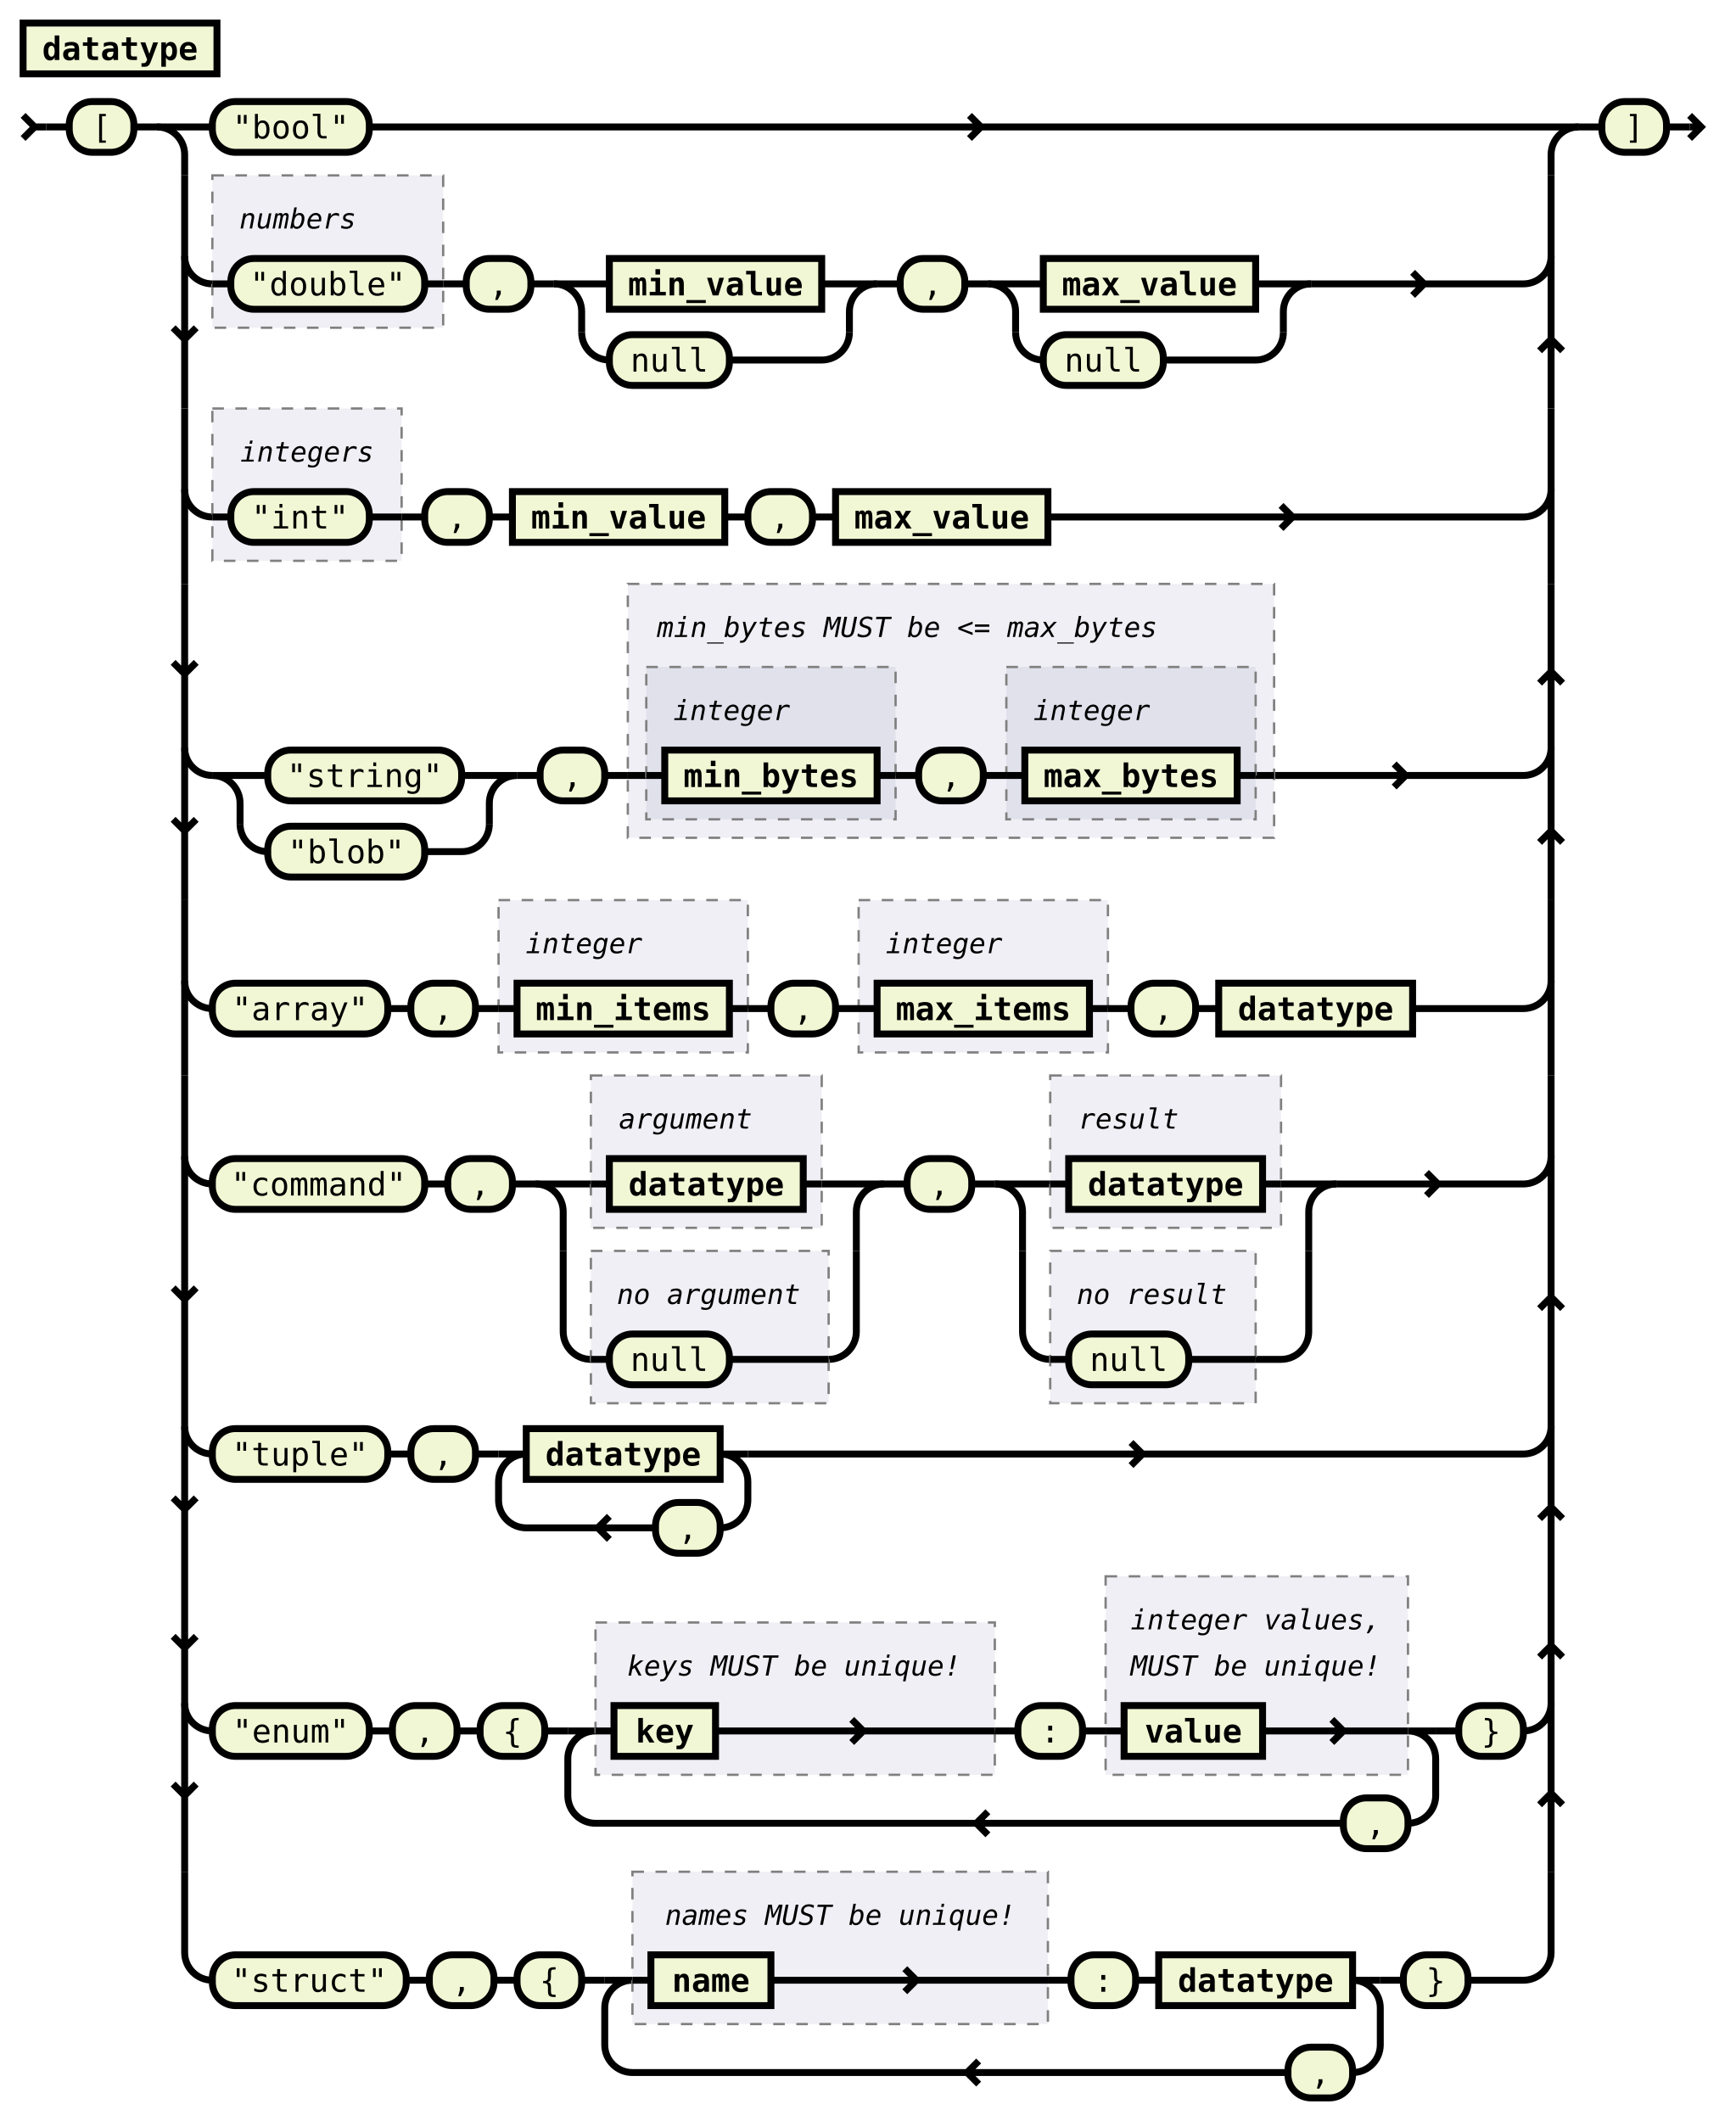
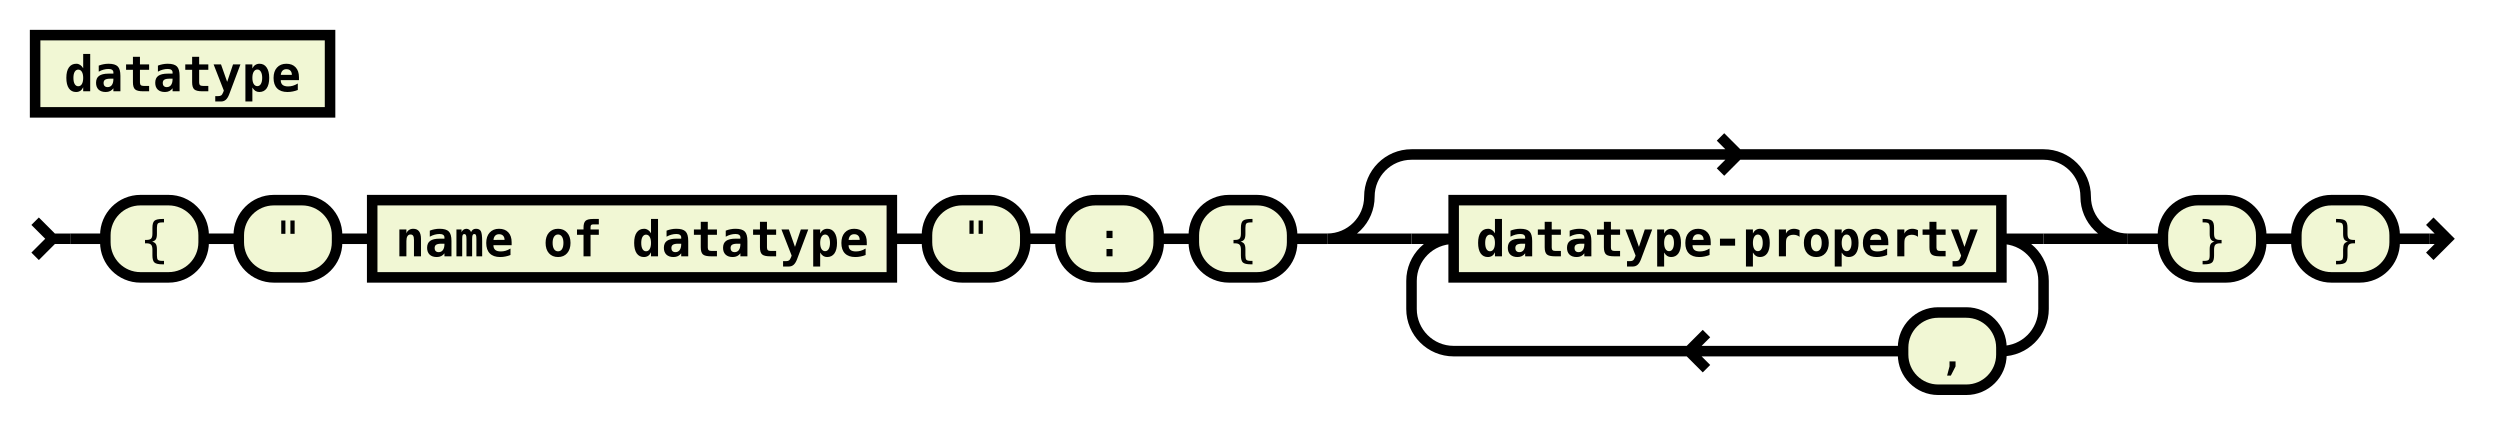
- <svg xmlns="http://www.w3.org/2000/svg" class="railroad" viewBox="0 0 752 919" width="601pt">
+ <svg xmlns="http://www.w3.org/2000/svg" class="railroad" viewBox="0 0 712 121" width="569pt">
  <style type="text/css">

    svg.railroad {
        background-color: hsl(30, 20%, 95%);
        background-size: 15px 15px;
        background-image: linear-gradient(to right, rgba(30, 30, 30, .05) 1px, transparent 1px),
                          linear-gradient(to bottom, rgba(30, 30, 30, .05) 1px, transparent 1px);
    }

    svg.railroad path {
        stroke-width: 3px;
        stroke: black;
        fill: transparent;
    }

    svg.railroad .debug {
        stroke-width: 1px;
        stroke: red;
    }

    svg.railroad text {
        font: 14px monospace;
        text-anchor: middle;
    }

    svg.railroad .nonterminal text {
        font-weight: bold;
    }

    svg.railroad text.comment {
        font: italic 12px monospace;
    }

    svg.railroad rect {
        stroke-width: 3px;
        stroke: black;
        fill:hsl(-290, 70%, 90%);
    }

    svg.railroad g.labeledbox &gt; rect {
        stroke-width: 1px;
        stroke: grey;
        stroke-dasharray: 5px;
        fill:rgba(90, 90, 150, .1);
    }</style>
  <g class="verticalgrid">
    <g class="horizontalgrid">
      <g class="nonterminal">
        <rect height="22" width="84" x="10" y="10" />
        <text x="52" y="26">
datatype</text>
      </g>
    </g>
    <g class="sequence">
-       <path d=" M 10 50 l 5 5 l -5 5 m 5 -5 h 5" />
+       <path d=" M 10 63 l 5 5 l -5 5 m 5 -5 h 5" />
      <g class="sequence">
        <g class="terminal">
-           <rect height="22" rx="10" ry="10" width="28" x="30" y="44" />
-           <text x="44" y="60">
- [</text>
+           <rect height="22" rx="10" ry="10" width="28" x="30" y="57" />
+           <text x="44" y="73">
+ {</text>
        </g>
-         <g class="choice">
-           <path d=" M 68 55 h 24 m 68 0 h 524 m -259 0 l -5 -5 m 0 10 l 5 -5 m 259 0" />
-           <g class="sequence">
-             <g class="terminal">
-               <rect height="22" rx="10" ry="10" width="68" x="92" y="44" />
-               <text x="126" y="60">
- "bool"</text>
-             </g>
-           </g>
-           <path d=" M 68 55 a 12 12 0 0 1 12 12 v 9 m 592 0 v -9 a 12 12 0 0 1 12 -12" />
-           <path d=" M 80 111 v 66 m 0 -30 l -5 -5 m 10 0 l -5 5 m 0 30 m 592 0 v -66 m 0 36 l -5 5 m 10 0 l -5 -5 m 0 -36" />
-           <path d=" M 80 212 v 41 m 592 0 v -41" />
-           <path d=" M 80 324 v 66 m 0 -30 l -5 -5 m 10 0 l -5 5 m 0 30 m 592 0 v -66 m 0 36 l -5 5 m 10 0 l -5 -5 m 0 -36" />
-           <path d=" M 80 425 v 41 m 592 0 v -41" />
-           <path d=" M 80 501 v 117 m 0 -55 l -5 -5 m 10 0 l -5 5 m 0 55 m 592 0 v -117 m 0 61 l -5 5 m 10 0 l -5 -5 m 0 -61" />
-           <path d=" M 80 618 v 65 m 0 -29 l -5 -5 m 10 0 l -5 5 m 0 29 m 592 0 v -65 m 0 35 l -5 5 m 10 0 l -5 -5 m 0 -35" />
-           <path d=" M 80 738 v 73 m 0 -33 l -5 -5 m 10 0 l -5 5 m 0 33 m 592 0 v -73 m 0 39 l -5 5 m 10 0 l -5 -5 m 0 -39" />
-           <path d=" M 80 76 v 35 a 12 12 0 0 0 12 12 m 476 0 h 92 m -43 0 l -5 -5 m 0 10 l 5 -5 m 43 0 a 12 12 0 0 0 12 -12 v -35" />
-           <g class="sequence">
-             <g class="labeledbox">
-               <rect height="66" width="100" x="92" y="76" />
-               <path d=" M 92 123 h 8 m 84 0 h 8" />
-               <g>
-                 <text class="comment" x="129" y="99">
- numbers</text>
-               </g>
-               <g class="terminal">
-                 <rect height="22" rx="10" ry="10" width="84" x="100" y="112" />
-                 <text x="142" y="128">
- "double"</text>
-               </g>
-             </g>
-             <g class="terminal">
-               <rect height="22" rx="10" ry="10" width="28" x="202" y="112" />
-               <text x="216" y="128">
- ,</text>
-             </g>
-             <g class="choice">
-               <path d=" M 240 123 h 24 m 92 0 h 24" />
-               <g class="nonterminal">
-                 <rect height="22" width="92" x="264" y="112" />
-                 <text x="310" y="128">
- min_value</text>
-               </g>
-               <path d=" M 240 123 a 12 12 0 0 1 12 12 v 9 m 116 0 v -9 a 12 12 0 0 1 12 -12" />
-               <path d=" M 252 144 v 0 a 12 12 0 0 0 12 12 m 52 0 h 40 a 12 12 0 0 0 12 -12 v 0" />
-               <g class="terminal">
-                 <rect height="22" rx="10" ry="10" width="52" x="264" y="145" />
-                 <text x="290" y="161">
- null</text>
-               </g>
-             </g>
-             <g class="terminal">
-               <rect height="22" rx="10" ry="10" width="28" x="390" y="112" />
-               <text x="404" y="128">
- ,</text>
-             </g>
-             <g class="choice">
-               <path d=" M 428 123 h 24 m 92 0 h 24" />
-               <g class="nonterminal">
-                 <rect height="22" width="92" x="452" y="112" />
-                 <text x="498" y="128">
- max_value</text>
-               </g>
-               <path d=" M 428 123 a 12 12 0 0 1 12 12 v 9 m 116 0 v -9 a 12 12 0 0 1 12 -12" />
-               <path d=" M 440 144 v 0 a 12 12 0 0 0 12 12 m 52 0 h 40 a 12 12 0 0 0 12 -12 v 0" />
-               <g class="terminal">
-                 <rect height="22" rx="10" ry="10" width="52" x="452" y="145" />
-                 <text x="478" y="161">
- null</text>
-               </g>
-             </g>
-             <path d=" M 192 123 h 10" />
-             <path d=" M 230 123 h 10" />
-             <path d=" M 380 123 h 10" />
-             <path d=" M 418 123 h 10" />
-           </g>
-           <path d=" M 80 177 v 35 a 12 12 0 0 0 12 12 m 362 0 h 206 m -100 0 l -5 -5 m 0 10 l 5 -5 m 100 0 a 12 12 0 0 0 12 -12 v -35" />
-           <g class="sequence">
-             <g class="labeledbox">
-               <rect height="66" width="82" x="92" y="177" />
-               <path d=" M 92 224 h 8 m 60 0 h 14" />
-               <g>
-                 <text class="comment" x="133" y="200">
- integers</text>
-               </g>
-               <g class="terminal">
-                 <rect height="22" rx="10" ry="10" width="60" x="100" y="213" />
-                 <text x="130" y="229">
- "int"</text>
-               </g>
-             </g>
-             <g class="terminal">
-               <rect height="22" rx="10" ry="10" width="28" x="184" y="213" />
-               <text x="198" y="229">
- ,</text>
-             </g>
-             <g class="nonterminal">
-               <rect height="22" width="92" x="222" y="213" />
-               <text x="268" y="229">
- min_value</text>
-             </g>
-             <g class="terminal">
-               <rect height="22" rx="10" ry="10" width="28" x="324" y="213" />
-               <text x="338" y="229">
- ,</text>
-             </g>
-             <g class="nonterminal">
-               <rect height="22" width="92" x="362" y="213" />
-               <text x="408" y="229">
- max_value</text>
-             </g>
-             <path d=" M 174 224 h 10" />
-             <path d=" M 212 224 h 10" />
-             <path d=" M 314 224 h 10" />
-             <path d=" M 352 224 h 10" />
-           </g>
-           <path d=" M 80 253 v 71 m 0 -32 l -5 -5 m 10 0 l -5 5 m 0 32 a 12 12 0 0 0 12 12 m 460 0 h 108 m -51 0 l -5 -5 m 0 10 l 5 -5 m 51 0 a 12 12 0 0 0 12 -12 v -71 m 0 38 l -5 5 m 10 0 l -5 -5 m 0 -38" />
-           <g class="sequence">
-             <g class="choice">
-               <path d=" M 92 336 h 24 m 84 0 h 24" />
-               <g class="terminal">
-                 <rect height="22" rx="10" ry="10" width="84" x="116" y="325" />
-                 <text x="158" y="341">
- "string"</text>
-               </g>
-               <path d=" M 92 336 a 12 12 0 0 1 12 12 v 9 m 108 0 v -9 a 12 12 0 0 1 12 -12" />
-               <path d=" M 104 357 v 0 a 12 12 0 0 0 12 12 m 68 0 h 16 a 12 12 0 0 0 12 -12 v 0" />
-               <g class="terminal">
-                 <rect height="22" rx="10" ry="10" width="68" x="116" y="358" />
-                 <text x="150" y="374">
- "blob"</text>
-               </g>
-             </g>
-             <g class="terminal">
-               <rect height="22" rx="10" ry="10" width="28" x="234" y="325" />
-               <text x="248" y="341">
- ,</text>
-             </g>
-             <g class="labeledbox">
-               <rect height="110" width="280" x="272" y="253" />
-               <path d=" M 272 336 h 8 m 264 0 h 8" />
-               <g>
-                 <text class="comment" x="393" y="276">
- min_bytes MUST be &lt;= max_bytes</text>
-               </g>
-               <g class="sequence">
-                 <g class="labeledbox">
-                   <rect height="66" width="108" x="280" y="289" />
-                   <path d=" M 280 336 h 8 m 92 0 h 8" />
-                   <g>
-                     <text class="comment" x="317" y="312">
- integer</text>
-                   </g>
-                   <g class="nonterminal">
-                     <rect height="22" width="92" x="288" y="325" />
-                     <text x="334" y="341">
- min_bytes</text>
-                   </g>
-                 </g>
+         <g class="terminal">
+           <rect height="22" rx="10" ry="10" width="28" x="68" y="57" />
+           <text x="82" y="73">
+ "</text>
+         </g>
+         <g class="nonterminal">
+           <rect height="22" width="148" x="106" y="57" />
+           <text x="180" y="73">
+ name of datatype</text>
+         </g>
+         <g class="terminal">
+           <rect height="22" rx="10" ry="10" width="28" x="264" y="57" />
+           <text x="278" y="73">
+ "</text>
+         </g>
+         <g class="terminal">
+           <rect height="22" rx="10" ry="10" width="28" x="302" y="57" />
+           <text x="316" y="73">
+ :</text>
+         </g>
+         <g class="terminal">
+           <rect height="22" rx="10" ry="10" width="28" x="340" y="57" />
+           <text x="354" y="73">
+ {</text>
+         </g>
+         <g class="sequence">
+           <g class="optional">
+             <path d=" M 378 68 h 24 m -24 0 a 12 12 0 0 0 12 -12 v 0 a 12 12 0 0 1 12 -12 h 180 m -87 0 l -5 -5 m 0 10 l 5 -5 m 87 0 a 12 12 0 0 1 12 12 v 0 a 12 12 0 0 0 12 12 h -24" />
+             <g class="sequence">
+               <g class="repeat">
+                 <path d=" M 402 68 h 12 m 156 0 h 12 m -12 0 a 12 12 0 0 1 12 12 v 8 a 12 12 0 0 1 -12 12 m -28 0 h -128 m 67 0 l 5 -5 m 0 10 l -5 -5 m -67 0 a 12 12 0 0 1 -12 -12 v -8 a 12 12 0 0 1 12 -12" />
                <g class="terminal">
-                   <rect height="22" rx="10" ry="10" width="28" x="398" y="325" />
-                   <text x="412" y="341">
+                   <rect height="22" rx="10" ry="10" width="28" x="542" y="89" />
+                   <text x="556" y="105">
,</text>
                </g>
-                 <g class="labeledbox">
-                   <rect height="66" width="108" x="436" y="289" />
-                   <path d=" M 436 336 h 8 m 92 0 h 8" />
-                   <g>
-                     <text class="comment" x="473" y="312">
- integer</text>
-                   </g>
-                   <g class="nonterminal">
-                     <rect height="22" width="92" x="444" y="325" />
-                     <text x="490" y="341">
- max_bytes</text>
-                   </g>
-                 </g>
-                 <path d=" M 388 336 h 10" />
-                 <path d=" M 426 336 h 10" />
-               </g>
-             </g>
-             <path d=" M 224 336 h 10" />
-             <path d=" M 262 336 h 10" />
-           </g>
-           <path d=" M 80 390 v 35 a 12 12 0 0 0 12 12 m 520 0 h 48 a 12 12 0 0 0 12 -12 v -35" />
-           <g class="sequence">
-             <g class="terminal">
-               <rect height="22" rx="10" ry="10" width="76" x="92" y="426" />
-               <text x="130" y="442">
- "array"</text>
-             </g>
-             <g class="terminal">
-               <rect height="22" rx="10" ry="10" width="28" x="178" y="426" />
-               <text x="192" y="442">
- ,</text>
-             </g>
-             <g class="labeledbox">
-               <rect height="66" width="108" x="216" y="390" />
-               <path d=" M 216 437 h 8 m 92 0 h 8" />
-               <g>
-                 <text class="comment" x="253" y="413">
- integer</text>
-               </g>
-               <g class="nonterminal">
-                 <rect height="22" width="92" x="224" y="426" />
-                 <text x="270" y="442">
- min_items</text>
-               </g>
-             </g>
-             <g class="terminal">
-               <rect height="22" rx="10" ry="10" width="28" x="334" y="426" />
-               <text x="348" y="442">
- ,</text>
-             </g>
-             <g class="labeledbox">
-               <rect height="66" width="108" x="372" y="390" />
-               <path d=" M 372 437 h 8 m 92 0 h 8" />
-               <g>
-                 <text class="comment" x="409" y="413">
- integer</text>
-               </g>
-               <g class="nonterminal">
-                 <rect height="22" width="92" x="380" y="426" />
-                 <text x="426" y="442">
- max_items</text>
-               </g>
-             </g>
-             <g class="terminal">
-               <rect height="22" rx="10" ry="10" width="28" x="490" y="426" />
-               <text x="504" y="442">
- ,</text>
-             </g>
-             <g class="nonterminal">
-               <rect height="22" width="84" x="528" y="426" />
-               <text x="570" y="442">
- datatype</text>
-             </g>
-             <path d=" M 168 437 h 10" />
-             <path d=" M 206 437 h 10" />
-             <path d=" M 324 437 h 10" />
-             <path d=" M 362 437 h 10" />
-             <path d=" M 480 437 h 10" />
-             <path d=" M 518 437 h 10" />
-           </g>
-           <path d=" M 80 466 v 35 a 12 12 0 0 0 12 12 m 487 0 h 81 m -37 0 l -5 -5 m 0 10 l 5 -5 m 37 0 a 12 12 0 0 0 12 -12 v -35" />
-           <g class="sequence">
-             <g class="terminal">
-               <rect height="22" rx="10" ry="10" width="92" x="92" y="502" />
-               <text x="138" y="518">
- "command"</text>
-             </g>
-             <g class="terminal">
-               <rect height="22" rx="10" ry="10" width="28" x="194" y="502" />
-               <text x="208" y="518">
- ,</text>
-             </g>
-             <g class="choice">
-               <path d=" M 232 513 h 24 m 100 0 h 27" />
-               <g class="labeledbox">
-                 <rect height="66" width="100" x="256" y="466" />
-                 <path d=" M 256 513 h 8 m 84 0 h 8" />
-                 <g>
-                   <text class="comment" x="297" y="489">
- argument</text>
-                 </g>
                <g class="nonterminal">
-                   <rect height="22" width="84" x="264" y="502" />
-                   <text x="306" y="518">
- datatype</text>
-                 </g>
-               </g>
-               <path d=" M 232 513 a 12 12 0 0 1 12 12 v 17 m 127 0 v -17 a 12 12 0 0 1 12 -12" />
-               <path d=" M 244 542 v 35 a 12 12 0 0 0 12 12 m 103 0 h 0 a 12 12 0 0 0 12 -12 v -35" />
-               <g class="labeledbox">
-                 <rect height="66" width="103" x="256" y="542" />
-                 <path d=" M 256 589 h 8 m 52 0 h 43" />
-                 <g>
-                   <text class="comment" x="307" y="565">
- no argument</text>
-                 </g>
-                 <g class="terminal">
-                   <rect height="22" rx="10" ry="10" width="52" x="264" y="578" />
-                   <text x="290" y="594">
- null</text>
+                   <rect height="22" width="156" x="414" y="57" />
+                   <text x="492" y="73">
+ datatype-property</text>
                </g>
              </g>
            </g>
-             <g class="terminal">
-               <rect height="22" rx="10" ry="10" width="28" x="393" y="502" />
-               <text x="407" y="518">
- ,</text>
-             </g>
-             <g class="choice">
-               <path d=" M 431 513 h 24 m 100 0 h 24" />
-               <g class="labeledbox">
-                 <rect height="66" width="100" x="455" y="466" />
-                 <path d=" M 455 513 h 8 m 84 0 h 8" />
-                 <g>
-                   <text class="comment" x="489" y="489">
- result</text>
-                 </g>
-                 <g class="nonterminal">
-                   <rect height="22" width="84" x="463" y="502" />
-                   <text x="505" y="518">
- datatype</text>
-                 </g>
-               </g>
-               <path d=" M 431 513 a 12 12 0 0 1 12 12 v 17 m 124 0 v -17 a 12 12 0 0 1 12 -12" />
-               <path d=" M 443 542 v 35 a 12 12 0 0 0 12 12 m 89 0 h 11 a 12 12 0 0 0 12 -12 v -35" />
-               <g class="labeledbox">
-                 <rect height="66" width="89" x="455" y="542" />
-                 <path d=" M 455 589 h 8 m 52 0 h 29" />
-                 <g>
-                   <text class="comment" x="499" y="565">
- no result</text>
-                 </g>
-                 <g class="terminal">
-                   <rect height="22" rx="10" ry="10" width="52" x="463" y="578" />
-                   <text x="489" y="594">
- null</text>
-                 </g>
-               </g>
-             </g>
-             <path d=" M 184 513 h 10" />
-             <path d=" M 222 513 h 10" />
-             <path d=" M 383 513 h 10" />
-             <path d=" M 421 513 h 10" />
-           </g>
-           <path d=" M 80 618 v 0 a 12 12 0 0 0 12 12 m 232 0 h 336 m -165 0 l -5 -5 m 0 10 l 5 -5 m 165 0 a 12 12 0 0 0 12 -12 v 0" />
-           <g class="sequence">
-             <g class="terminal">
-               <rect height="22" rx="10" ry="10" width="76" x="92" y="619" />
-               <text x="130" y="635">
- "tuple"</text>
-             </g>
-             <g class="terminal">
-               <rect height="22" rx="10" ry="10" width="28" x="178" y="619" />
-               <text x="192" y="635">
- ,</text>
-             </g>
-             <g class="repeat">
-               <path d=" M 216 630 h 12 m 84 0 h 12 m -12 0 a 12 12 0 0 1 12 12 v 8 a 12 12 0 0 1 -12 12 m -28 0 h -56 m 31 0 l 5 -5 m 0 10 l -5 -5 m -31 0 a 12 12 0 0 1 -12 -12 v -8 a 12 12 0 0 1 12 -12" />
-               <g class="terminal">
-                 <rect height="22" rx="10" ry="10" width="28" x="284" y="651" />
-                 <text x="298" y="667">
- ,</text>
-               </g>
-               <g class="nonterminal">
-                 <rect height="22" width="84" x="228" y="619" />
-                 <text x="270" y="635">
- datatype</text>
-               </g>
-             </g>
-             <path d=" M 168 630 h 10" />
-             <path d=" M 206 630 h 10" />
-           </g>
-           <path d=" M 80 683 v 55 m 0 -24 l -5 -5 m 10 0 l -5 5 m 0 24 a 12 12 0 0 0 12 12 m 568 0 h 0 a 12 12 0 0 0 12 -12 v -55 m 0 30 l -5 5 m 10 0 l -5 -5 m 0 -30" />
-           <g class="sequence">
-             <g class="terminal">
-               <rect height="22" rx="10" ry="10" width="68" x="92" y="739" />
-               <text x="126" y="755">
- "enum"</text>
-             </g>
-             <g class="terminal">
-               <rect height="22" rx="10" ry="10" width="28" x="170" y="739" />
-               <text x="184" y="755">
- ,</text>
-             </g>
-             <g class="sequence">
-               <g class="terminal">
-                 <rect height="22" rx="10" ry="10" width="28" x="208" y="739" />
-                 <text x="222" y="755">
- {</text>
-               </g>
-               <g class="repeat">
-                 <path d=" M 246 750 h 12 m 352 0 h 12 m -12 0 a 12 12 0 0 1 12 12 v 16 a 12 12 0 0 1 -12 12 m -28 0 h -324 m 165 0 l 5 -5 m 0 10 l -5 -5 m -165 0 a 12 12 0 0 1 -12 -12 v -16 a 12 12 0 0 1 12 -12" />
-                 <g class="terminal">
-                   <rect height="22" rx="10" ry="10" width="28" x="582" y="779" />
-                   <text x="596" y="795">
- ,</text>
-                 </g>
-                 <g class="sequence">
-                   <g class="labeledbox">
-                     <rect height="66" width="173" x="258" y="703" />
-                     <path d=" M 258 750 h 8 m 44 0 h 121 m -57 0 l -5 -5 m 0 10 l 5 -5 m 57 0" />
-                     <g>
-                       <text class="comment" x="344" y="726">
- keys MUST be unique!</text>
-                     </g>
-                     <g class="nonterminal">
-                       <rect height="22" width="44" x="266" y="739" />
-                       <text x="288" y="755">
- key</text>
-                     </g>
-                   </g>
-                   <g class="terminal">
-                     <rect height="22" rx="10" ry="10" width="28" x="441" y="739" />
-                     <text x="455" y="755">
- :</text>
-                   </g>
-                   <g class="labeledbox">
-                     <rect height="86" width="131" x="479" y="683" />
-                     <path d=" M 479 750 h 8 m 60 0 h 63 m -28 0 l -5 -5 m 0 10 l 5 -5 m 28 0" />
-                     <g>
-                       <text class="comment" x="544" y="706">
- integer values,</text>
-                       <text class="comment" x="544" y="726">
- MUST be unique!</text>
-                     </g>
-                     <g class="nonterminal">
-                       <rect height="22" width="60" x="487" y="739" />
-                       <text x="517" y="755">
- value</text>
-                     </g>
-                   </g>
-                   <path d=" M 431 750 h 10" />
-                   <path d=" M 469 750 h 10" />
-                 </g>
-               </g>
-               <g class="terminal">
-                 <rect height="22" rx="10" ry="10" width="28" x="632" y="739" />
-                 <text x="646" y="755">
- }</text>
-               </g>
-               <path d=" M 236 750 h 10" />
-               <path d=" M 622 750 h 10" />
-             </g>
-             <path d=" M 160 750 h 10" />
-             <path d=" M 198 750 h 10" />
-           </g>
-           <path d=" M 80 811 v 35 a 12 12 0 0 0 12 12 m 544 0 h 24 a 12 12 0 0 0 12 -12 v -35" />
-           <g class="sequence">
-             <g class="terminal">
-               <rect height="22" rx="10" ry="10" width="84" x="92" y="847" />
-               <text x="134" y="863">
- "struct"</text>
-             </g>
-             <g class="terminal">
-               <rect height="22" rx="10" ry="10" width="28" x="186" y="847" />
-               <text x="200" y="863">
- ,</text>
-             </g>
-             <g class="sequence">
-               <g class="terminal">
-                 <rect height="22" rx="10" ry="10" width="28" x="224" y="847" />
-                 <text x="238" y="863">
- {</text>
-               </g>
-               <g class="repeat">
-                 <path d=" M 262 858 h 12 m 312 0 h 12 m -12 0 a 12 12 0 0 1 12 12 v 16 a 12 12 0 0 1 -12 12 m -28 0 h -284 m 145 0 l 5 -5 m 0 10 l -5 -5 m -145 0 a 12 12 0 0 1 -12 -12 v -16 a 12 12 0 0 1 12 -12" />
-                 <g class="terminal">
-                   <rect height="22" rx="10" ry="10" width="28" x="558" y="887" />
-                   <text x="572" y="903">
- ,</text>
-                 </g>
-                 <g class="sequence">
-                   <g class="labeledbox">
-                     <rect height="66" width="180" x="274" y="811" />
-                     <path d=" M 274 858 h 8 m 52 0 h 120 m -57 0 l -5 -5 m 0 10 l 5 -5 m 57 0" />
-                     <g>
-                       <text class="comment" x="364" y="834">
- names MUST be unique!</text>
-                     </g>
-                     <g class="nonterminal">
-                       <rect height="22" width="52" x="282" y="847" />
-                       <text x="308" y="863">
- name</text>
-                     </g>
-                   </g>
-                   <g class="terminal">
-                     <rect height="22" rx="10" ry="10" width="28" x="464" y="847" />
-                     <text x="478" y="863">
- :</text>
-                   </g>
-                   <g class="nonterminal">
-                     <rect height="22" width="84" x="502" y="847" />
-                     <text x="544" y="863">
- datatype</text>
-                   </g>
-                   <path d=" M 454 858 h 10" />
-                   <path d=" M 492 858 h 10" />
-                 </g>
-               </g>
-               <g class="terminal">
-                 <rect height="22" rx="10" ry="10" width="28" x="608" y="847" />
-                 <text x="622" y="863">
- }</text>
-               </g>
-               <path d=" M 252 858 h 10" />
-               <path d=" M 598 858 h 10" />
-             </g>
-             <path d=" M 176 858 h 10" />
-             <path d=" M 214 858 h 10" />
          </g>
        </g>
        <g class="terminal">
-           <rect height="22" rx="10" ry="10" width="28" x="694" y="44" />
-           <text x="708" y="60">
- ]</text>
+           <rect height="22" rx="10" ry="10" width="28" x="616" y="57" />
+           <text x="630" y="73">
+ }</text>
        </g>
-         <path d=" M 58 55 h 10" />
-         <path d=" M 684 55 h 10" />
+         <g class="terminal">
+           <rect height="22" rx="10" ry="10" width="28" x="654" y="57" />
+           <text x="668" y="73">
+ }</text>
+         </g>
+         <path d=" M 58 68 h 10" />
+         <path d=" M 96 68 h 10" />
+         <path d=" M 254 68 h 10" />
+         <path d=" M 292 68 h 10" />
+         <path d=" M 330 68 h 10" />
+         <path d=" M 368 68 h 10" />
+         <path d=" M 606 68 h 10" />
+         <path d=" M 644 68 h 10" />
      </g>
-       <path d=" M 732 55 h 5 m -5 5 l 5 -5 l -5 -5 m 5 5" />
-       <path d=" M 20 55 h 10" />
-       <path d=" M 722 55 h 10" />
+       <path d=" M 692 68 h 5 m -5 5 l 5 -5 l -5 -5 m 5 5" />
+       <path d=" M 20 68 h 10" />
+       <path d=" M 682 68 h 10" />
    </g>
  </g>
</svg>
